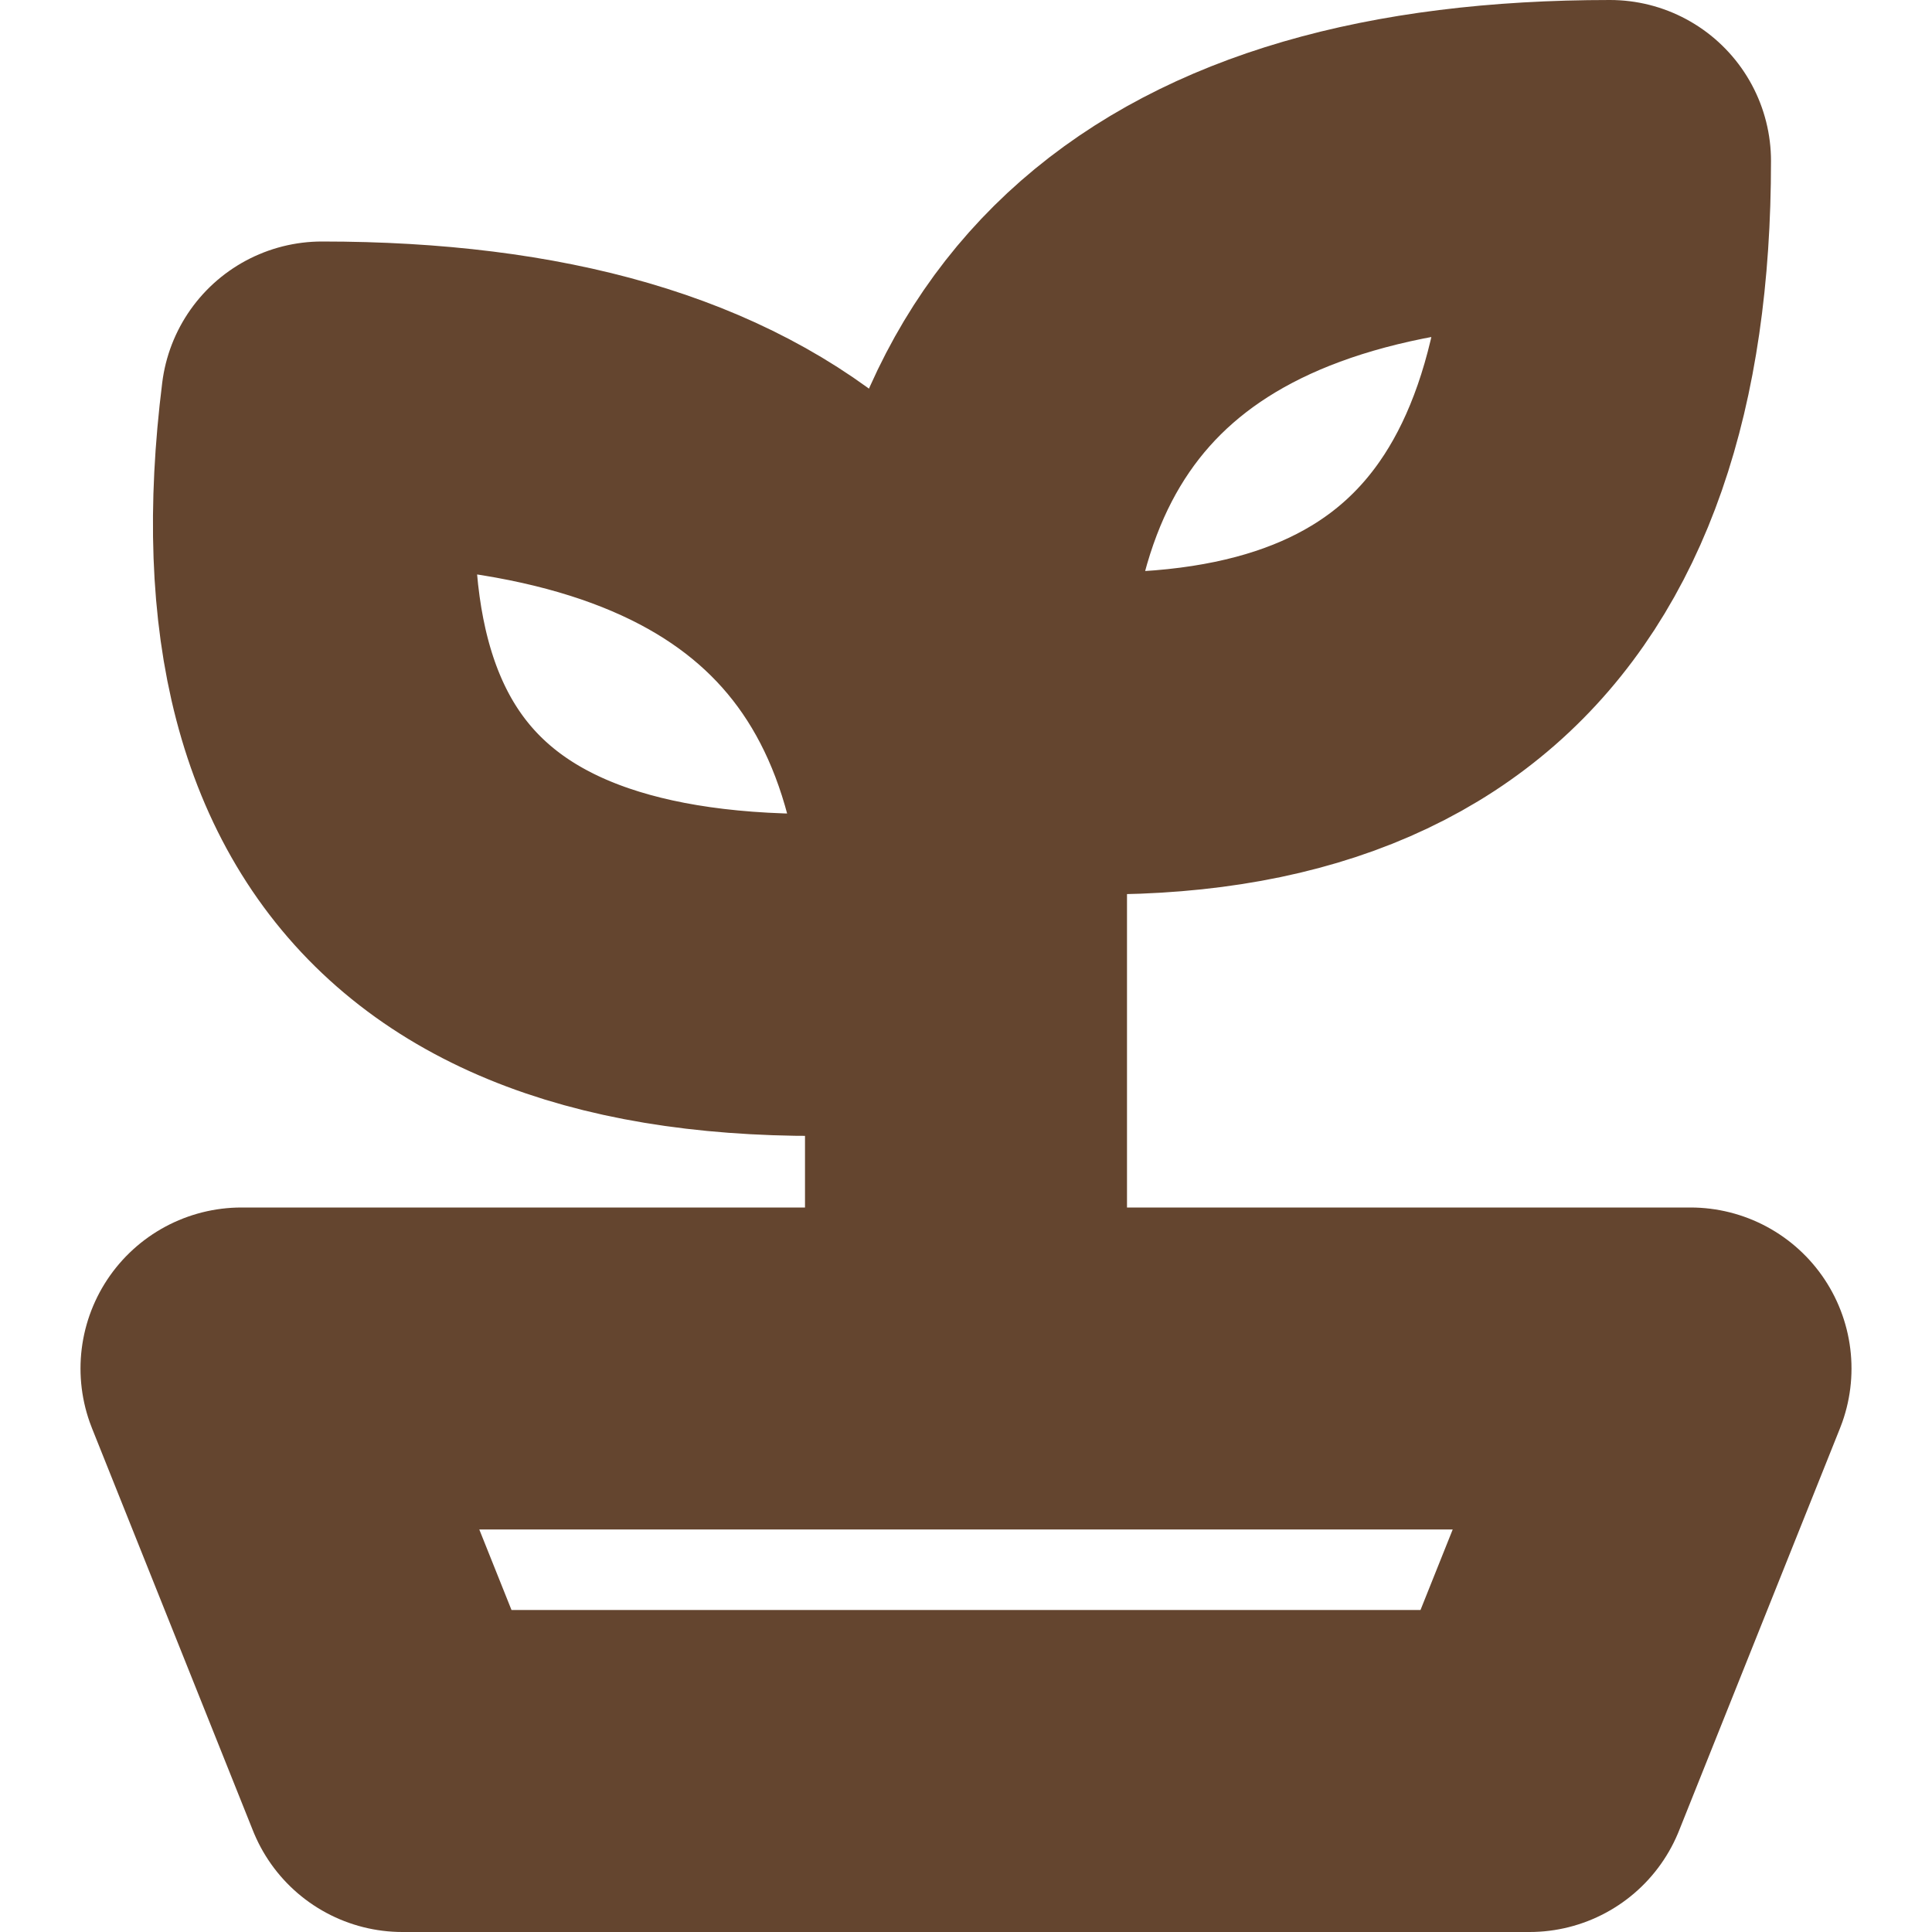
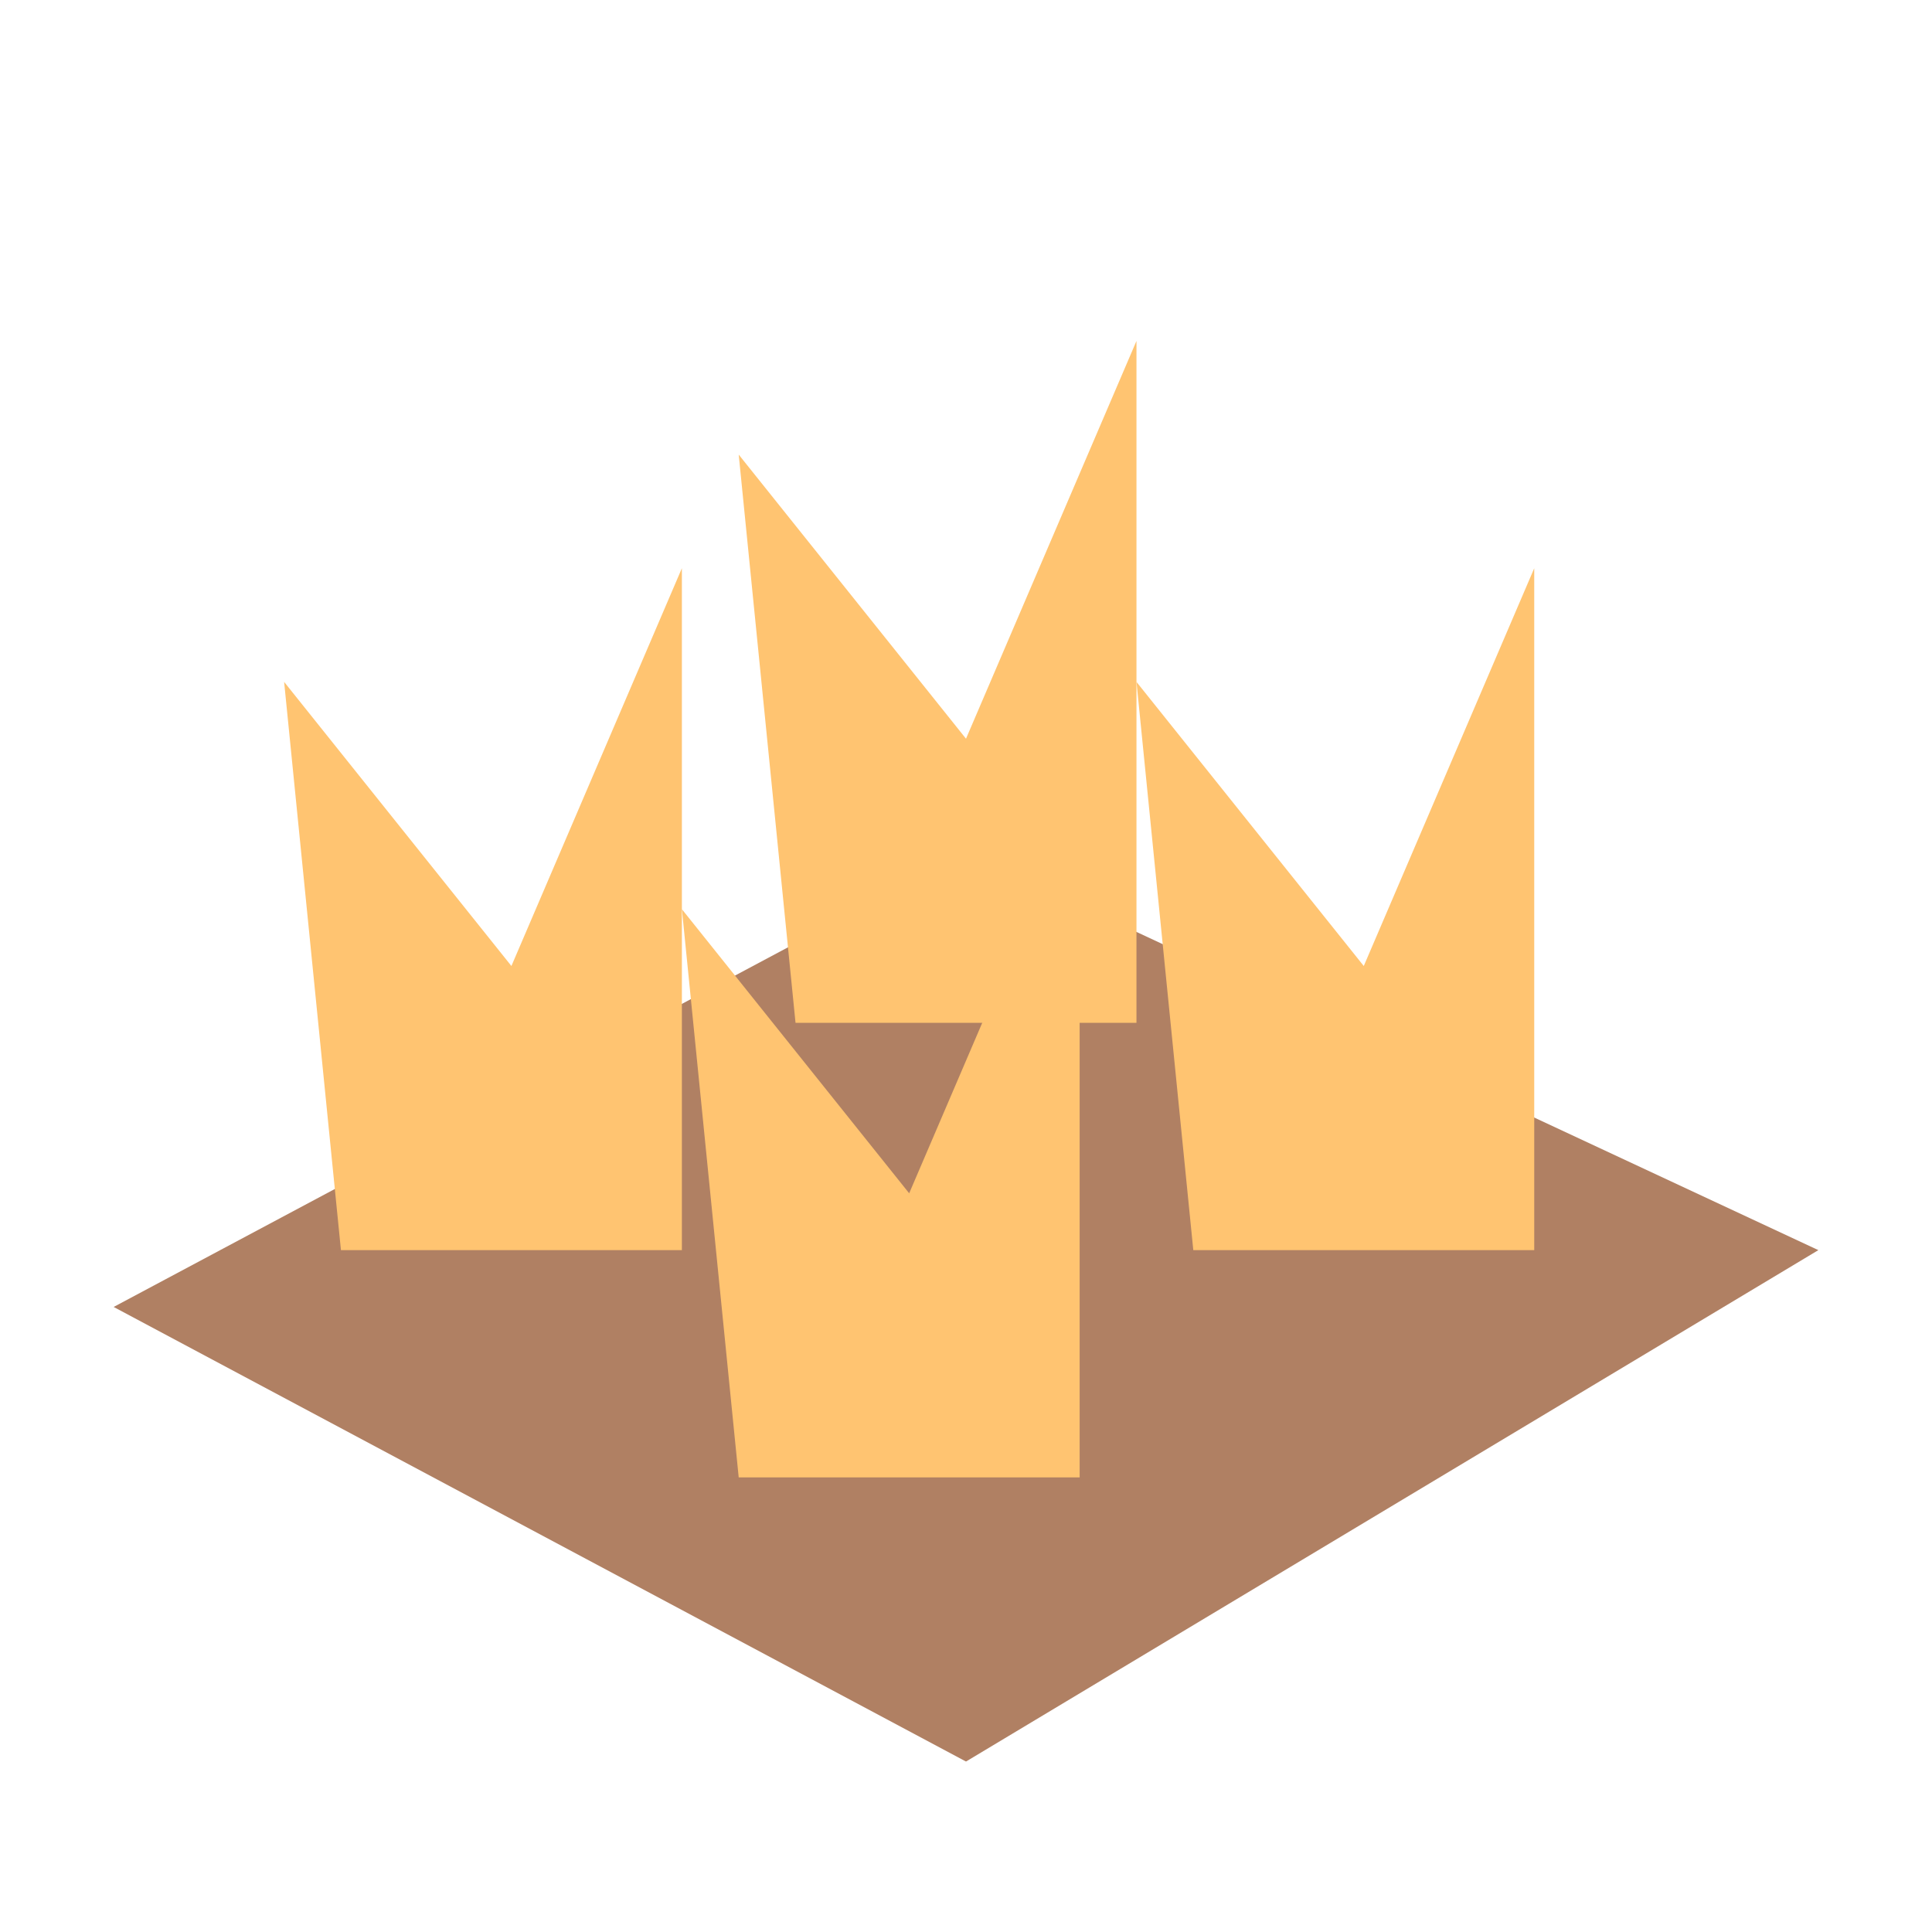
- <svg xmlns="http://www.w3.org/2000/svg" width="24" height="24" viewBox="0 0 24 24">
-   <path d="M3 17h18l-2 5H5ZM12 17V7M12 12Q3 13 4 5q8 0 8 7M12 9q0-7 8-7 0 8-8 7" fill="none" stroke="#64452f" stroke-width="4" stroke-linecap="round" stroke-linejoin="round" />
+ <svg xmlns="http://www.w3.org/2000/svg" width="34" height="34" viewBox="0 0 34 34">
+   <polygon points="2,23 17,15 32,22 17,31" fill="#b08063" />
+   <polygon points="6.0,22.0 5.0,12.0 9.0,17.0 12.0,10.0 12.0,22.0" fill="#ffc471" />
+   <polygon points="13.0,26.0 12.0,16.0 16.0,21.0 19.0,14.0 19.0,26.0" fill="#ffc471" />
+   <polygon points="14.0,18.0 13.0,8.0 17.0,13.0 20.0,6.0 20.0,18.0" fill="#ffc471" />
+   <polygon points="21.0,22.0 20.0,12.0 24.0,17.0 27.0,10.0 27.0,22.0" fill="#ffc471" />
</svg>
